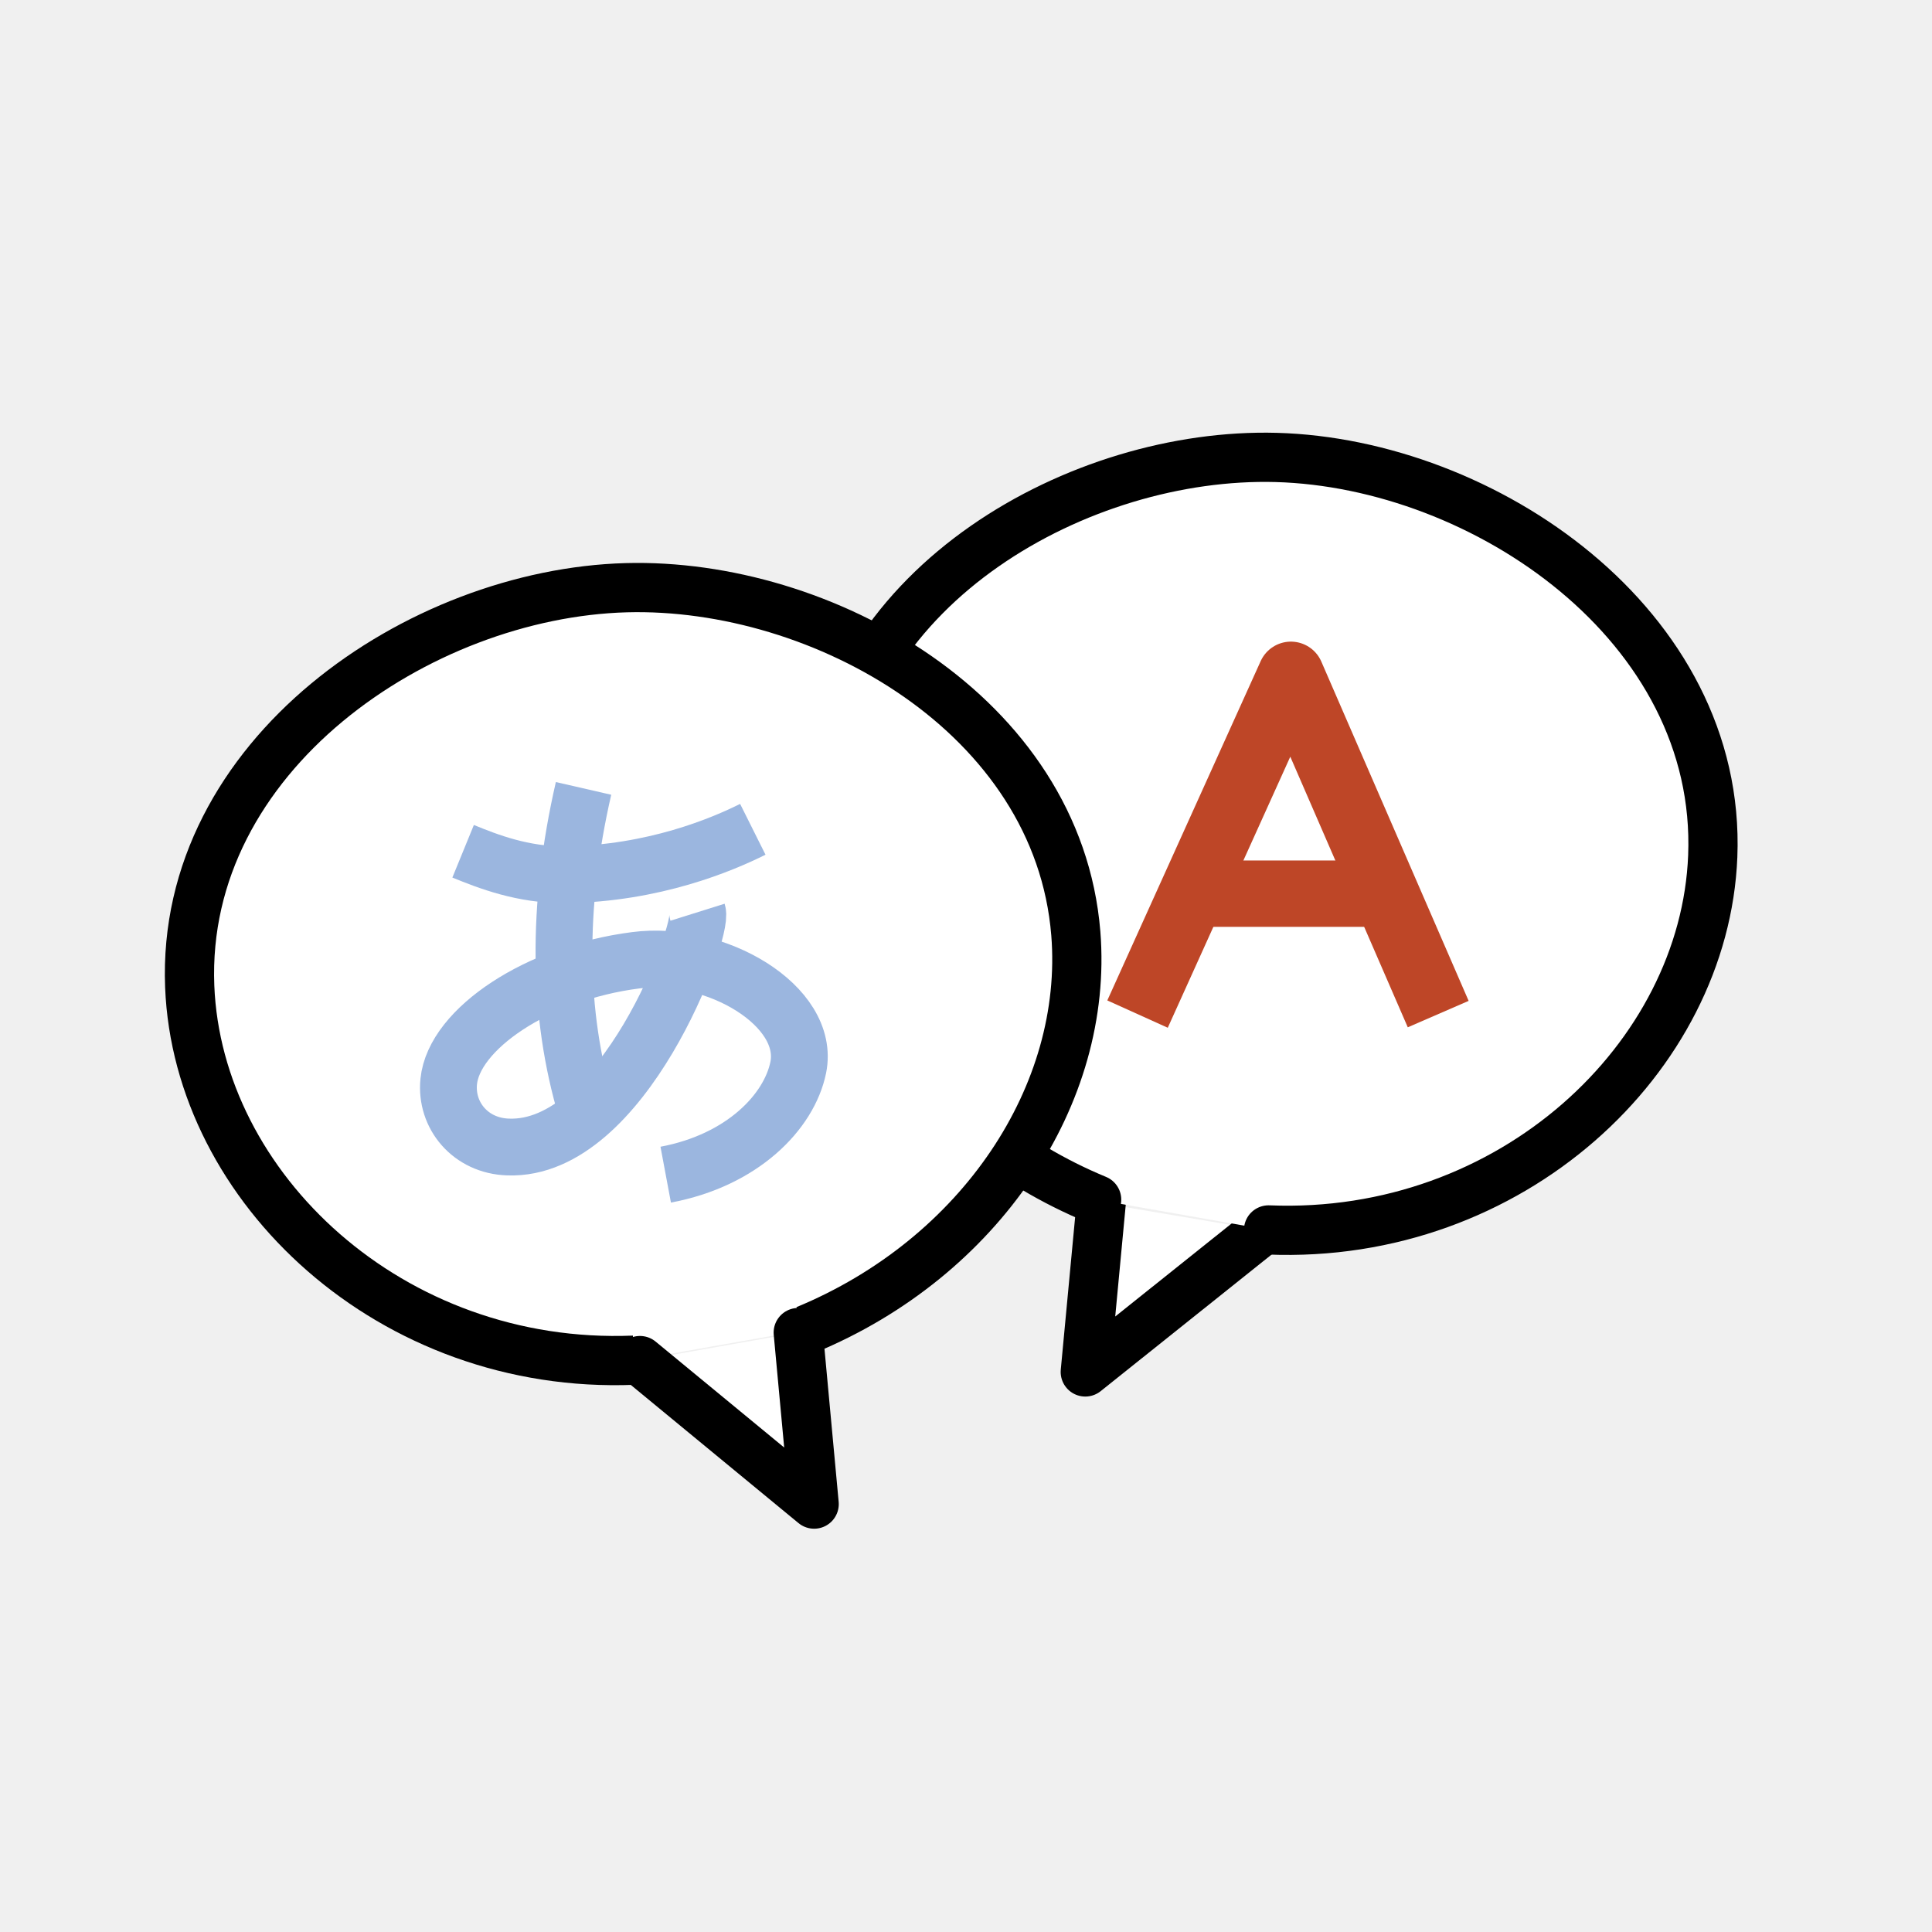
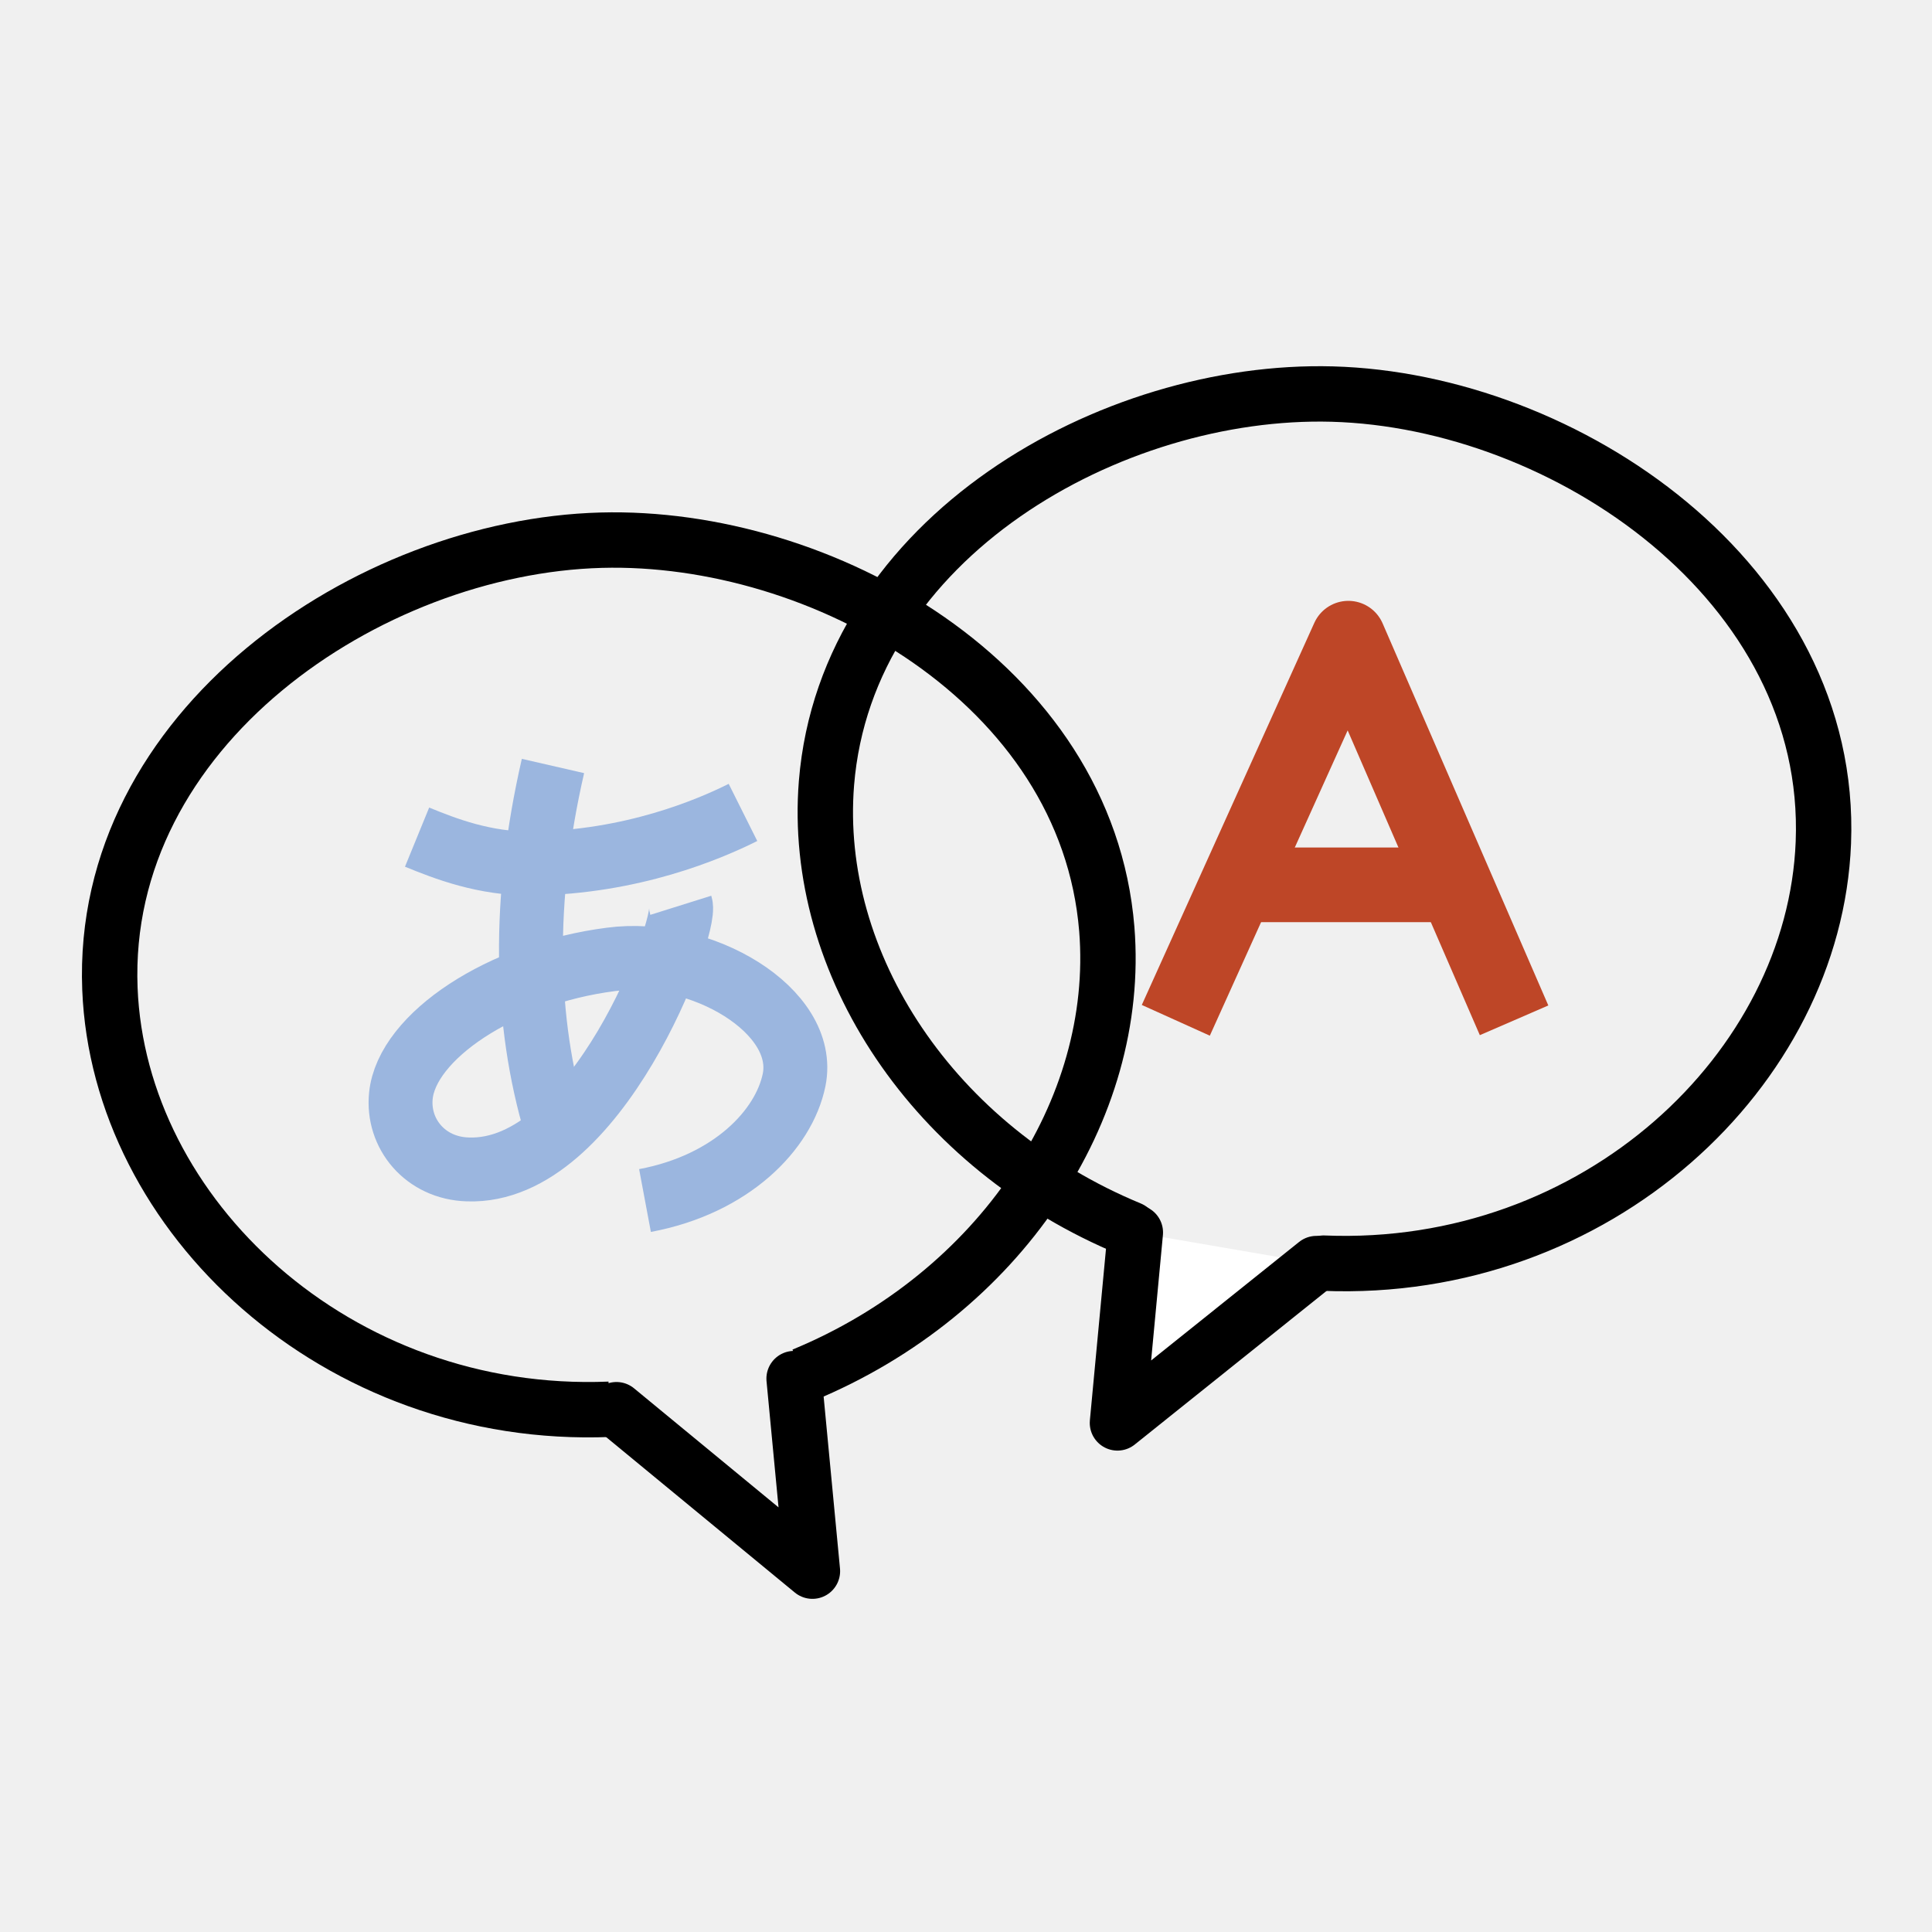
- <svg xmlns="http://www.w3.org/2000/svg" version="1.1" id="Layer_1" x="0px" y="0px" viewBox="0 0 510.2 510.2" style="enable-background:new 0 0 510.2 510.2;" xml:space="preserve">
+ <svg xmlns="http://www.w3.org/2000/svg" version="1.1" id="Layer_1" x="0px" y="0px" viewBox="0 0 453.5 453.5" style="enable-background:new 0 0 453.5 453.5;" xml:space="preserve">
  <style type="text/css">
- 	.st0{fill:#BE4627;}
- 	.st1{fill:none;stroke:#9BB6DF;stroke-width:9.602;stroke-linecap:round;stroke-miterlimit:10;}
- 	.st2{fill:none;stroke:#9BB6DF;stroke-width:10.935;stroke-linecap:round;stroke-miterlimit:10;}
- 	.st3{fill:none;stroke:#9BB6DF;stroke-width:9.894;stroke-linecap:round;stroke-miterlimit:10;}
- 	.st4{fill:none;stroke:#9BB6DF;stroke-width:9.373;stroke-linecap:round;stroke-miterlimit:10;}
- 	.st5{fill:none;stroke:#9BB6DF;stroke-width:10.415;stroke-linecap:round;stroke-miterlimit:10;}
- 	.st6{fill:none;stroke:#231F20;stroke-width:13;stroke-linecap:round;stroke-miterlimit:10;}
- 	.st7{fill:#FFE4A0;}
- 	.st8{fill:#FFCD34;}
- 	.st9{fill:none;stroke:#231F20;stroke-width:12.543;stroke-miterlimit:10;}
- 	.st10{fill:#231F20;stroke:#231F20;stroke-width:0.739;stroke-miterlimit:10;}
- 	.st11{fill:#9BB6DF;stroke:#000000;stroke-width:13.991;stroke-miterlimit:10;}
- 	.st12{fill:none;stroke:#000000;stroke-width:13.991;stroke-miterlimit:10;}
+ 	.st0{fill:none;stroke:#9BB6DF;stroke-width:9.602;stroke-linecap:round;stroke-miterlimit:10;}
+ 	.st1{fill:none;stroke:#9BB6DF;stroke-width:10.935;stroke-linecap:round;stroke-miterlimit:10;}
+ 	.st2{fill:none;stroke:#9BB6DF;stroke-width:9.894;stroke-linecap:round;stroke-miterlimit:10;}
+ 	.st3{fill:none;stroke:#9BB6DF;stroke-width:9.373;stroke-linecap:round;stroke-miterlimit:10;}
+ 	.st4{fill:none;stroke:#9BB6DF;stroke-width:10.415;stroke-linecap:round;stroke-miterlimit:10;}
+ 	.st5{fill:none;stroke:#231F20;stroke-width:13;stroke-linecap:round;stroke-miterlimit:10;}
+ 	.st6{fill:#FFE4A0;}
+ 	.st7{fill:#FFCD34;}
+ 	.st8{fill:none;stroke:#231F20;stroke-width:12.543;stroke-miterlimit:10;}
+ 	.st9{fill:#231F20;stroke:#231F20;stroke-width:0.739;stroke-miterlimit:10;}
+ 	.st10{fill:#9BB6DF;stroke:#000000;stroke-width:13.991;stroke-miterlimit:10;}
+ 	.st11{fill:none;stroke:#000000;stroke-width:13.991;stroke-miterlimit:10;}
+ 	.st12{fill:#BE4627;}
	.st13{fill:#0A0605;stroke:#0A0605;stroke-width:1.806;stroke-linecap:round;stroke-linejoin:round;stroke-miterlimit:10;}
- 	.st14{fill:#FFFFFF;stroke:#000000;stroke-width:14.191;stroke-linecap:round;stroke-linejoin:round;stroke-miterlimit:10;}
+ 	.st14{fill:none;stroke:#000000;stroke-width:14.191;stroke-linecap:round;stroke-linejoin:round;stroke-miterlimit:10;}
	.st15{fill:none;stroke:#0A0605;stroke-width:14.191;stroke-linecap:round;stroke-linejoin:round;stroke-miterlimit:10;}
	.st16{fill:#9BB6DF;stroke:#9BB6DF;stroke-width:2;stroke-linecap:round;stroke-linejoin:round;stroke-miterlimit:10;}
	.st17{fill:#9BB6DF;stroke:#9BB6DF;stroke-width:4;stroke-linecap:round;stroke-linejoin:round;stroke-miterlimit:10;}
	.st18{fill:none;stroke:#000000;stroke-width:13.96;stroke-miterlimit:10;}
	.st19{fill:#9BB6DF;stroke:#FFFFFF;stroke-width:1.592;stroke-miterlimit:10;}
	.st20{fill:none;stroke:#000000;stroke-width:13;stroke-miterlimit:10;}
- 	.st21{fill:#FFFFFF;stroke:#050506;stroke-width:11.108;stroke-linecap:round;stroke-linejoin:round;stroke-miterlimit:10;}
+ 	.st21{fill:none;stroke:#000000;stroke-width:13;stroke-linecap:round;stroke-linejoin:round;stroke-miterlimit:10;}
	.st22{fill:none;stroke:#231F20;stroke-width:4;stroke-miterlimit:10;}
	.st23{fill:none;stroke:#000000;stroke-width:5;stroke-linecap:round;stroke-miterlimit:10;}
	.st24{fill:none;stroke:#000000;stroke-width:14.184;stroke-linecap:round;stroke-miterlimit:10;}
	.st25{fill:none;stroke:#231F20;stroke-width:4.364;stroke-miterlimit:10;}
	.st26{fill:none;stroke:#000000;stroke-width:5.455;stroke-linecap:round;stroke-miterlimit:10;}
	.st27{fill:#FFFFFF;stroke:#000000;stroke-width:13;stroke-linecap:round;stroke-linejoin:round;stroke-miterlimit:10;}
- 	.st28{fill:#FFFFFF;stroke:#000000;stroke-width:13;stroke-miterlimit:10;}
- 	.st29{fill:none;stroke:#BE4627;stroke-width:17.521;stroke-linejoin:round;stroke-miterlimit:10;}
- 	.st30{fill:none;stroke:#9BB6DF;stroke-width:15;stroke-miterlimit:10;}
- 	.st31{fill:#FFFFFF;stroke:#000000;stroke-width:14.291;stroke-linecap:round;stroke-linejoin:round;stroke-miterlimit:10;}
- 	.st32{fill:none;stroke:#BE4627;stroke-width:4.397;stroke-miterlimit:10;}
- 	.st33{fill:none;stroke:#BE4627;stroke-width:1.099;stroke-miterlimit:10;}
- 	.st34{fill:none;stroke:#FFFFFF;stroke-width:1.099;stroke-miterlimit:10;}
- 	.st35{fill:none;stroke:#000000;stroke-width:14.291;stroke-linecap:round;stroke-linejoin:round;stroke-miterlimit:10;}
- 	.st36{fill:#9BB6DF;}
- 	.st37{fill:#FFFFFF;stroke:#000000;stroke-width:15.203;stroke-miterlimit:10;}
+ 	.st28{fill:none;stroke:#BE4627;stroke-width:17.521;stroke-linejoin:round;stroke-miterlimit:10;}
+ 	.st29{fill:none;stroke:#9BB6DF;stroke-width:15;stroke-miterlimit:10;}
+ 	.st30{fill:#9BB6DF;}
+ 	.st31{fill:none;stroke:#000000;stroke-width:15.203;stroke-miterlimit:10;}
+ 	.st32{fill:none;stroke:#000000;stroke-width:14.488;stroke-miterlimit:10;}
+ 	.st33{fill:none;stroke:#000000;stroke-width:17.531;stroke-miterlimit:10;}
+ 	.st34{fill:#9BB6DF;stroke:#9BB6DF;stroke-width:12.198;stroke-linecap:round;stroke-linejoin:round;stroke-miterlimit:10;}
+ 	.st35{fill:#FFCF45;stroke:#000000;stroke-width:5.03;stroke-miterlimit:10;}
+ 	.st36{fill:none;stroke:#FFE4A0;stroke-width:3.863;stroke-miterlimit:10;}
+ 	.st37{fill:#FFFFFF;stroke:#000000;stroke-width:3.772;stroke-linejoin:round;stroke-miterlimit:10;}
+ 	.st38{fill:#FFCF45;stroke:#000000;stroke-width:16.45;stroke-miterlimit:10;}
+ 	.st39{fill:none;stroke:#FFE4A0;stroke-width:10.984;stroke-miterlimit:10;}
+ 	.st40{fill:#FFFFFF;stroke:#000000;stroke-width:13.708;stroke-linejoin:round;stroke-miterlimit:10;}
+ 	.st41{fill:#BE4627;stroke:#BE4627;stroke-width:4.397;stroke-miterlimit:10;}
+ 	.st42{fill:none;stroke:#BE4627;stroke-width:1.099;stroke-miterlimit:10;}
+ 	.st43{fill:none;stroke:#FFFFFF;stroke-width:1.099;stroke-miterlimit:10;}
+ 	.st44{fill:none;stroke:#000000;stroke-width:14.291;stroke-linecap:round;stroke-linejoin:round;stroke-miterlimit:10;}
+ 	.st45{fill:none;stroke:#000000;stroke-width:18.57;stroke-linejoin:round;stroke-miterlimit:10;}
+ 	.st46{fill:#9BB6DF;stroke:#9BB6DF;stroke-width:9.188;stroke-linecap:round;stroke-linejoin:round;stroke-miterlimit:10;}
+ 	.st47{fill:#FFCF45;stroke:#000000;stroke-width:13.823;stroke-miterlimit:10;}
+ 	.st48{fill:none;stroke:#000000;stroke-width:13.823;stroke-linejoin:round;stroke-miterlimit:10;}
</style>
+   <polyline class="st27" points="309,296.6 262.3,334 266.5,289.3 " />
+   <path class="st21" d="M310.7,296.5c64.1,2.6,115.2-45.5,117.3-98.7c2.4-61-60.5-103.8-115.3-105.3c-51.7-1.4-114,33.5-118.7,91.3  c-3.4,42.4,25.1,85.6,71.3,104.7" />
  <g>
-     <polyline class="st27" points="333.4,324.9 286.6,362.3 290.8,317.7  " />
-     <g>
-       <path class="st27" d="M335,324.8c64.1,2.6,115.2-45.5,117.3-98.7c2.4-61-60.5-103.8-115.3-105.3c-51.7-1.4-114,33.5-118.7,91.3    c-3.4,42.4,25.1,85.6,71.3,104.7" />
-       <g>
-         <path class="st28" d="M167.4,359.2c-64.1,2.6-115.2-45.5-117.3-98.7c-2.4-61,60.5-103.8,115.3-105.3     c51.7-1.4,114,33.5,118.7,91.3c3.4,42.4-25.1,85.6-71.3,104.7" />
-         <polyline class="st27" points="169,359.3 215,397.2 210.8,351.9    " />
-       </g>
-       <g>
-         <polyline class="st29" points="300.4,267.8 340.9,178.2 379.8,267.8    " />
-         <line class="st29" x1="318.9" y1="236" x2="364.2" y2="236" />
-       </g>
-       <g>
-         <path class="st30" d="M175.8,310.2c20.3-3.8,32.6-16.6,35-28.3c3.3-16.3-21.9-31.1-43-28.3c-25.8,3.3-47.9,18.1-49.3,32     c-0.9,8.9,5.7,17,15.7,17.3c30.3,1.1,51.6-56.9,50-62" />
-         <path class="st30" d="M122.3,224.8c6.6,2.7,15.8,6.3,27,6.2c23.4-0.3,41.5-8,49.5-12" />
-         <path class="st30" d="M154.1,208.2c-7.2,31.4-6.8,59.6,0.7,84.8" />
-       </g>
-     </g>
+     <path class="st20" d="M143.1,330.8C79,333.4,27.9,285.3,25.8,232.1c-2.4-61,60.5-103.8,115.3-105.3c51.7-1.4,114,33.5,118.7,91.3   c3.4,42.4-25.1,85.6-71.3,104.7" />
+     <polyline class="st21" points="144.7,330.9 190.7,368.8 186.4,323.6  " />
+   </g>
+   <g>
+     <polyline class="st28" points="276,239.5 316.5,149.8 355.4,239.5  " />
+     <line class="st28" x1="294.6" y1="207.7" x2="339.9" y2="207.7" />
+   </g>
+   <g>
+     <path class="st29" d="M151.4,281.8c20.3-3.8,32.6-16.6,35-28.3c3.3-16.3-21.9-31.1-43-28.3c-25.8,3.3-47.9,18.1-49.3,32   c-0.9,8.9,5.7,17,15.7,17.3c30.3,1.1,51.6-56.9,50-62" />
+     <path class="st29" d="M97.9,196.5c6.6,2.7,15.8,6.3,27,6.2c23.4-0.3,41.5-8,49.5-12" />
+     <path class="st29" d="M129.8,179.8c-7.2,31.4-6.8,59.6,0.7,84.8" />
  </g>
</svg>
